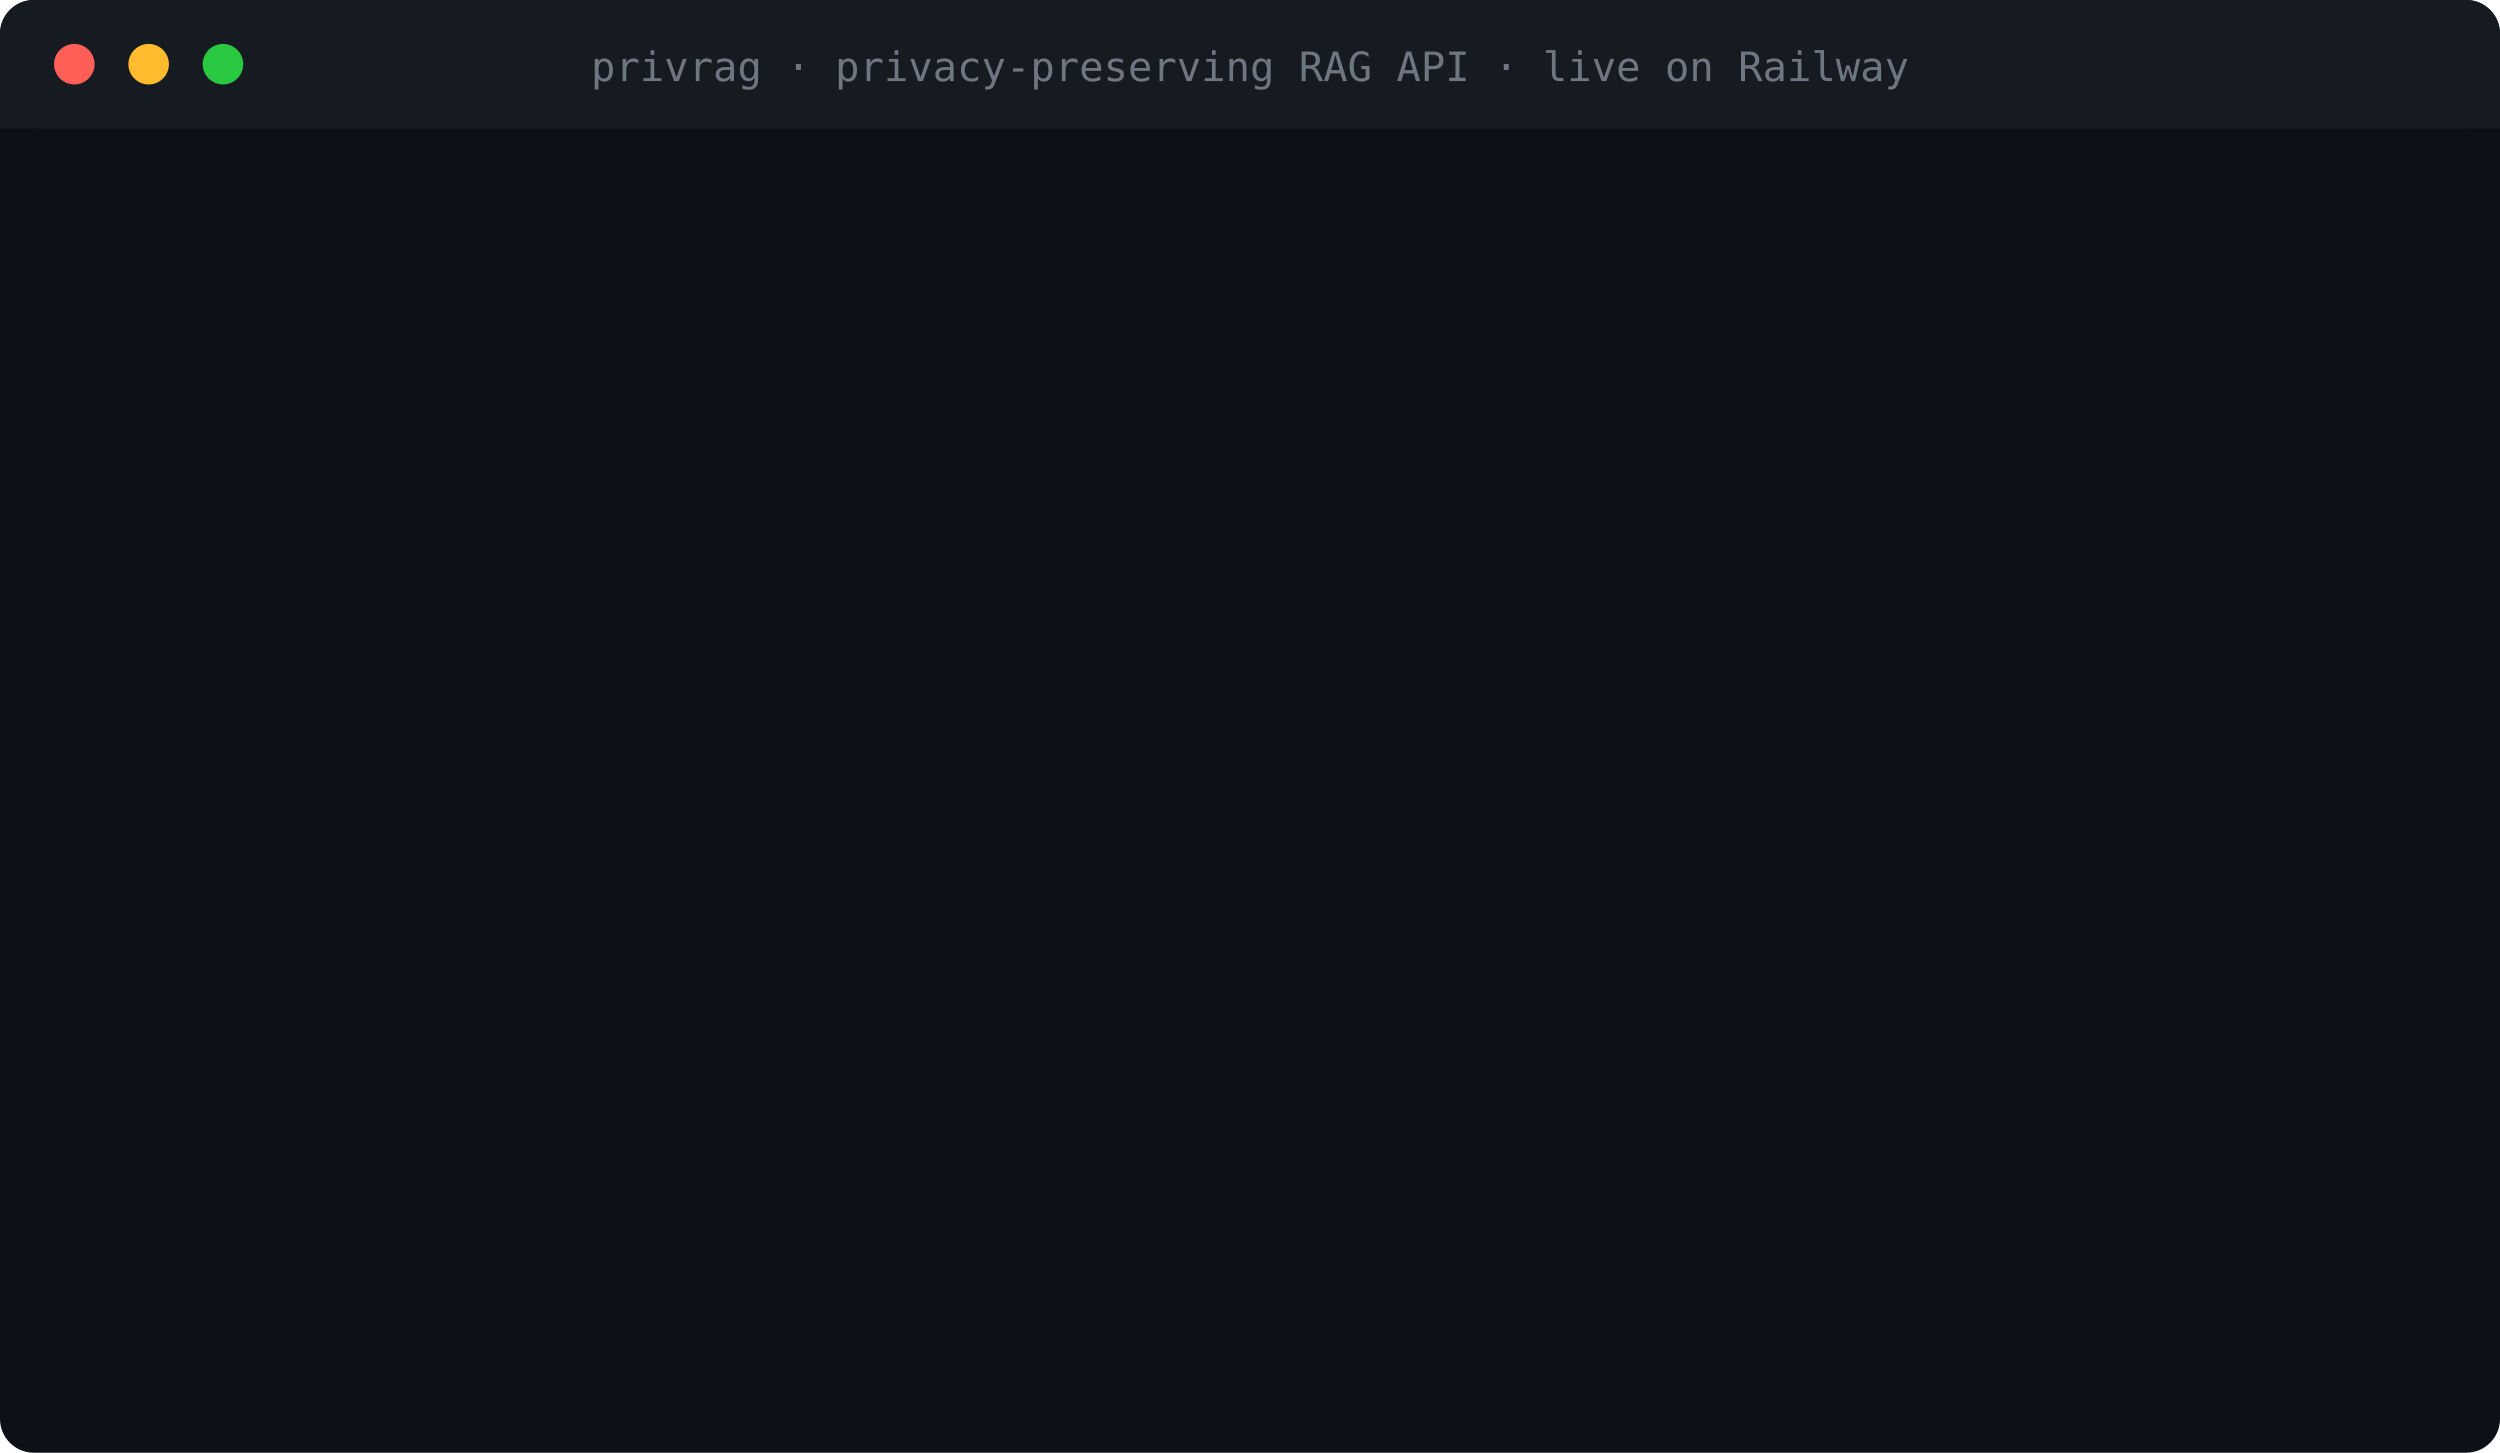
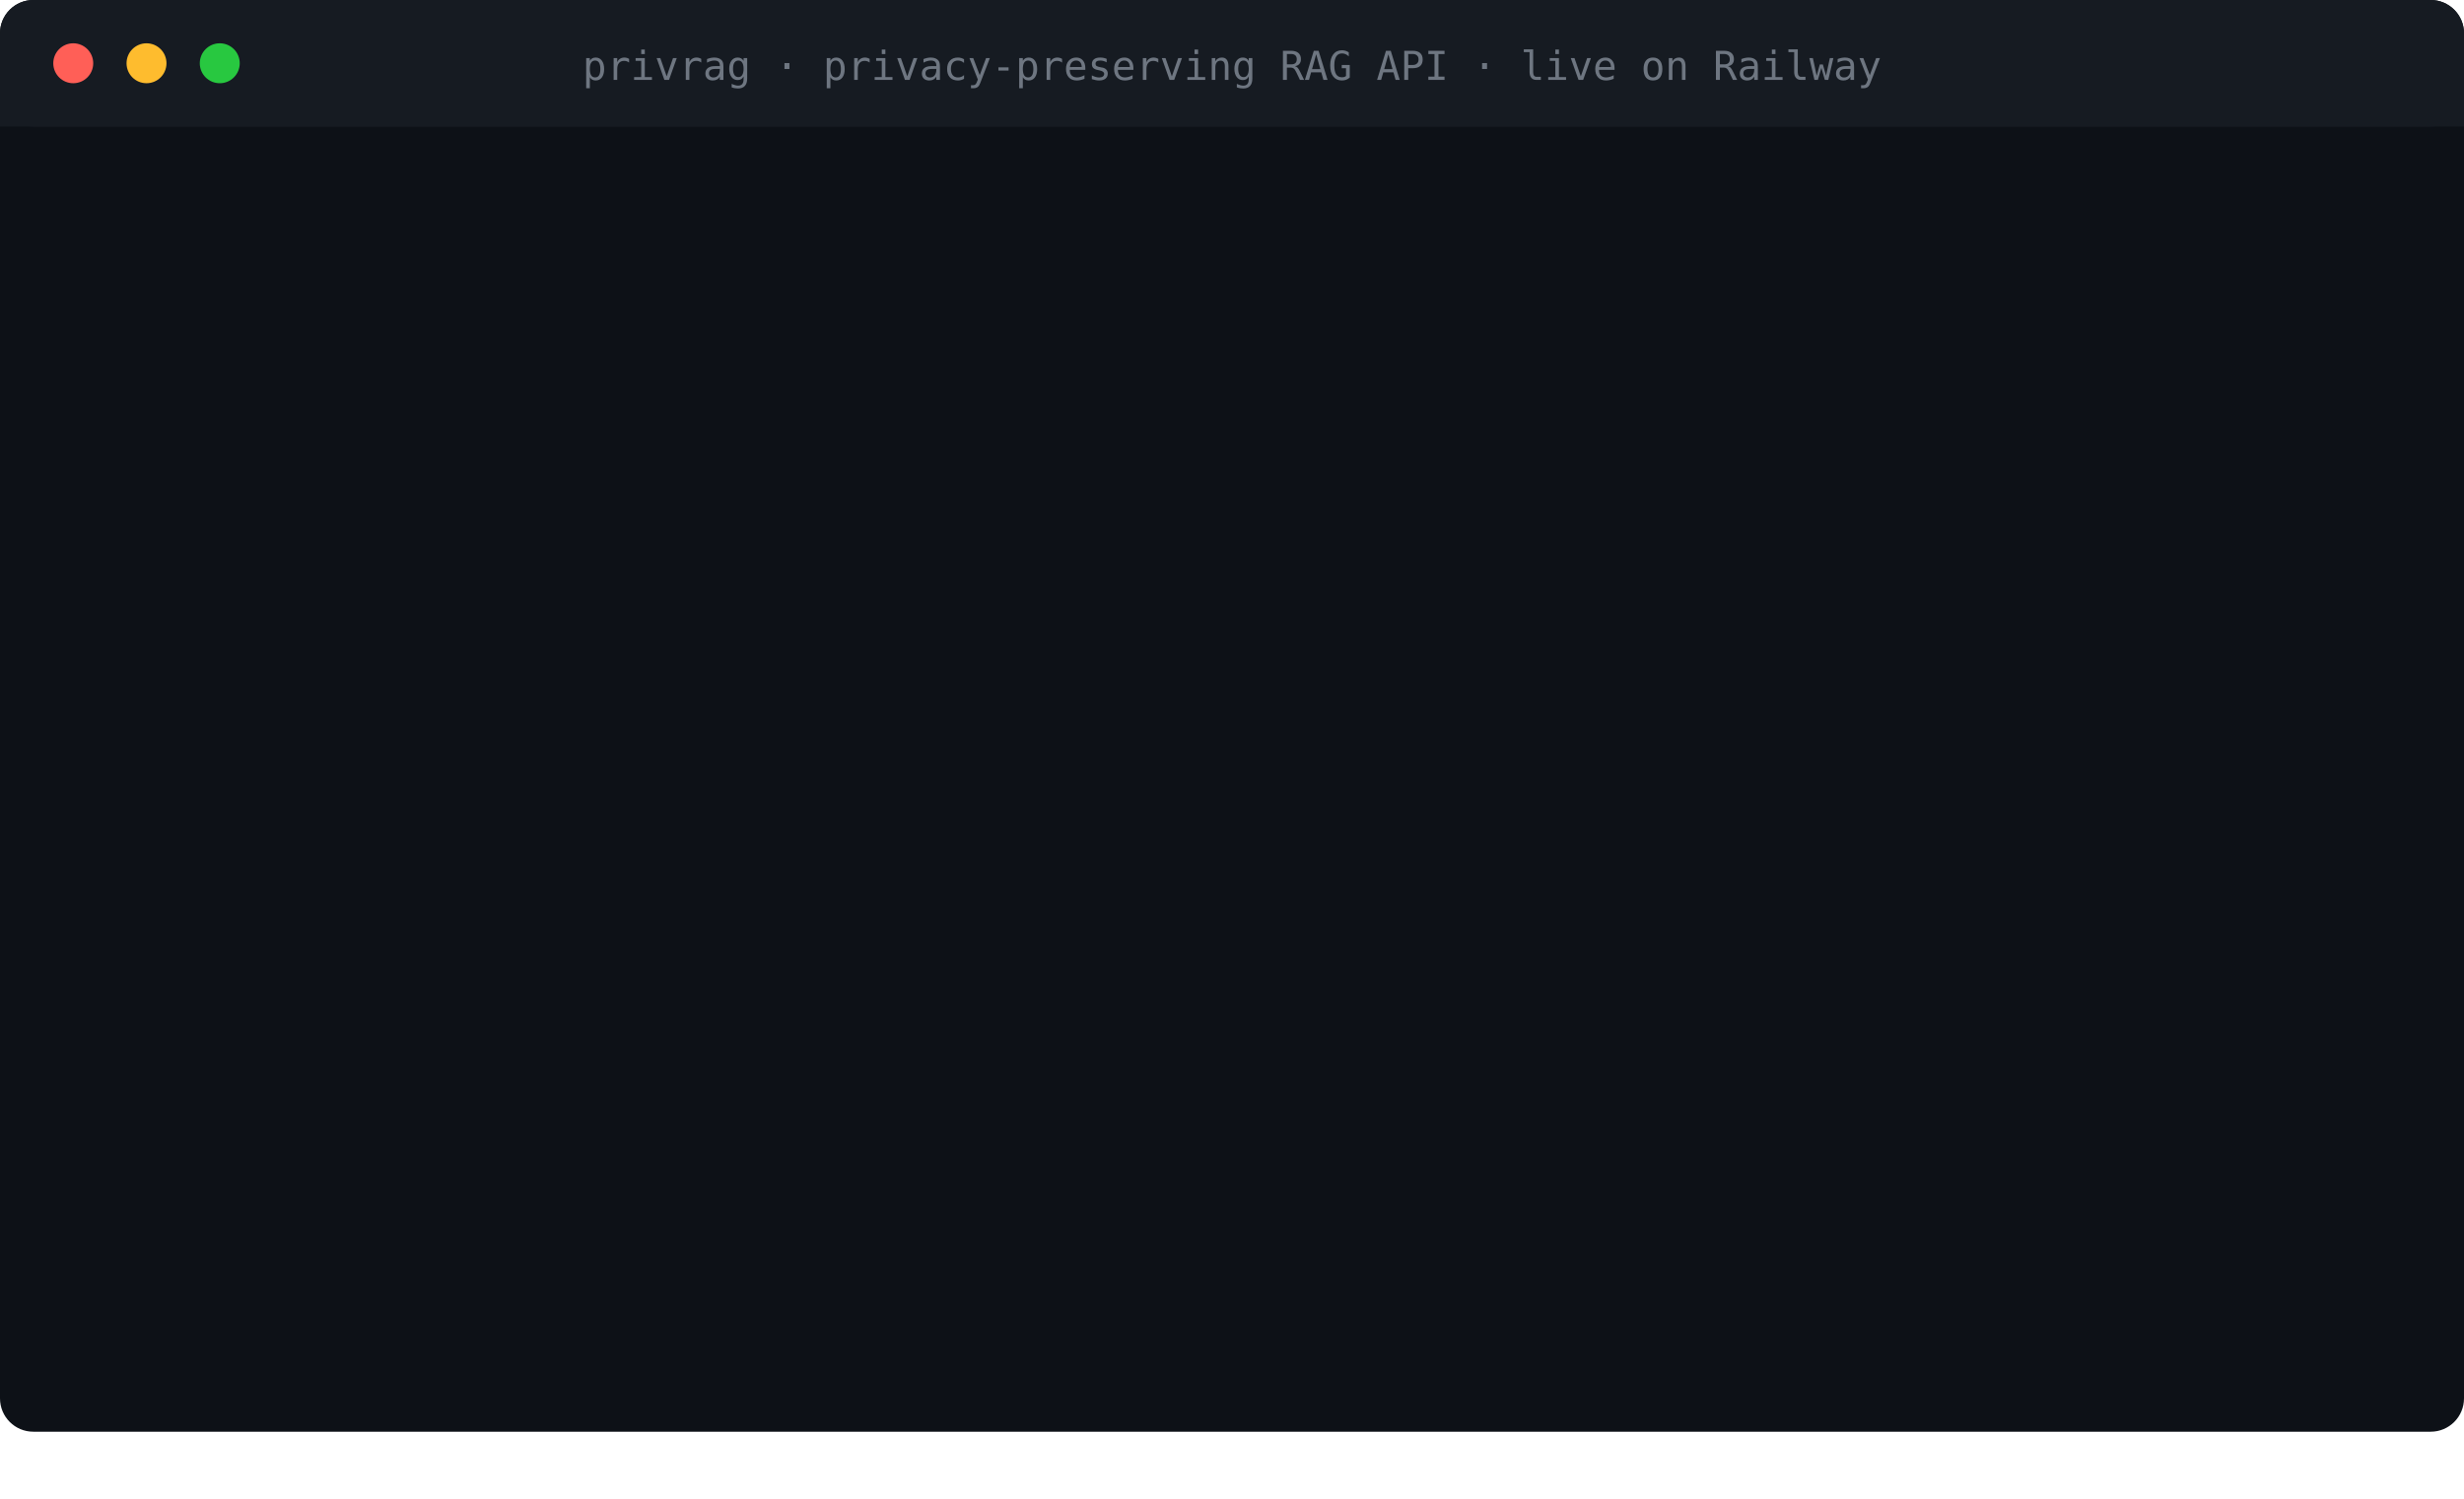
- <svg xmlns="http://www.w3.org/2000/svg" viewBox="0 0 740 430" width="740">
+ <svg xmlns="http://www.w3.org/2000/svg" viewBox="0 0 740 450" width="740">
  <rect width="740" height="430" rx="10" fill="#0d1117" />
  <rect width="740" height="38" rx="10" fill="#161b22" />
  <rect y="20" width="740" height="18" fill="#161b22" />
  <circle cx="22" cy="19" r="6" fill="#ff5f57" />
  <circle cx="44" cy="19" r="6" fill="#febc2e" />
  <circle cx="66" cy="19" r="6" fill="#28c840" />
  <text x="370" y="24" text-anchor="middle" font-family="'SFMono-Regular',Consolas,monospace" font-size="12" fill="#6e7681">
    privrag · privacy-preserving RAG API · live on Railway
  </text>
  <g opacity="0">
    <text x="22" y="66" font-family="'SFMono-Regular',Consolas,monospace" font-size="13">
      <tspan fill="#3fb950">$</tspan>
      <tspan fill="#e3b341">  curl -X POST /ingest</tspan>
      <tspan fill="#6e7681">  -F "file=@hr_demo.txt"</tspan>
    </text>
    <animate attributeName="opacity" values="0;0;1;1;0;0" keyTimes="0;0.025;0.05;0.875;0.9;1" dur="20s" repeatCount="indefinite" />
  </g>
  <g opacity="0">
    <text x="22" y="88" font-family="'SFMono-Regular',Consolas,monospace" font-size="13">
      <tspan fill="#6e7681">  { </tspan>
      <tspan fill="#79c0ff">"status"</tspan>
      <tspan fill="#6e7681">: </tspan>
      <tspan fill="#a5f3a5">"ready"</tspan>
      <tspan fill="#6e7681">, </tspan>
      <tspan fill="#79c0ff">"chunk_count"</tspan>
      <tspan fill="#6e7681">: </tspan>
      <tspan fill="#a5f3a5">1</tspan>
      <tspan fill="#6e7681">,</tspan>
      <tspan fill="#ff7b72">  "pii_scrubbed"</tspan>
      <tspan fill="#6e7681">: </tspan>
      <tspan fill="#3fb950">true  }</tspan>
    </text>
    <text x="22" y="106" font-family="'SFMono-Regular',Consolas,monospace" font-size="12" fill="#6e7681">
      <tspan>  ↳ RUT + email stripped at ingest — never stored in vectors</tspan>
    </text>
    <animate attributeName="opacity" values="0;0;1;1;0;0" keyTimes="0;0.075;0.1;0.875;0.9;1" dur="20s" repeatCount="indefinite" />
  </g>
  <line x1="22" y1="120" x2="718" y2="120" stroke="#21262d" stroke-width="1" opacity="0">
    <animate attributeName="opacity" values="0;0;0.8;0.8;0;0" keyTimes="0;0.17;0.19;0.875;0.9;1" dur="20s" repeatCount="indefinite" />
  </line>
  <g opacity="0">
    <text x="22" y="138" font-family="'SFMono-Regular',Consolas,monospace" font-size="13">
      <tspan fill="#3fb950">$</tspan>
      <tspan fill="#e3b341">  curl -X POST /query</tspan>
      <tspan fill="#6e7681">  -d '{"query": "¿Días de vacaciones?"}'</tspan>
    </text>
    <animate attributeName="opacity" values="0;0;1;1;0;0" keyTimes="0;0.175;0.2;0.875;0.9;1" dur="20s" repeatCount="indefinite" />
  </g>
  <g opacity="0">
    <text x="22" y="160" font-family="'SFMono-Regular',Consolas,monospace" font-size="13">
      <tspan fill="#6e7681">  { </tspan>
      <tspan fill="#79c0ff">"answer"</tspan>
      <tspan fill="#6e7681">: </tspan>
      <tspan fill="#a5f3a5">"15 días hábiles de vacaciones anuales"</tspan>
      <tspan fill="#6e7681">,</tspan>
    </text>
    <text x="22" y="178" font-family="'SFMono-Regular',Consolas,monospace" font-size="13">
      <tspan fill="#6e7681">    </tspan>
      <tspan fill="#79c0ff">"latency_ms"</tspan>
      <tspan fill="#6e7681">: </tspan>
      <tspan fill="#a5f3a5">776</tspan>
      <tspan fill="#6e7681">, </tspan>
      <tspan fill="#79c0ff">"cache_hit"</tspan>
      <tspan fill="#6e7681">: </tspan>
      <tspan fill="#f0883e">false</tspan>
      <tspan fill="#6e7681">, </tspan>
      <tspan fill="#79c0ff">"provider"</tspan>
      <tspan fill="#6e7681">: </tspan>
      <tspan fill="#a5f3a5">"groq"  }</tspan>
    </text>
    <animate attributeName="opacity" values="0;0;1;1;0;0" keyTimes="0;0.225;0.25;0.875;0.9;1" dur="20s" repeatCount="indefinite" />
  </g>
  <line x1="22" y1="194" x2="718" y2="194" stroke="#21262d" stroke-width="1" opacity="0">
    <animate attributeName="opacity" values="0;0;0.8;0.8;0;0" keyTimes="0;0.305;0.325;0.875;0.9;1" dur="20s" repeatCount="indefinite" />
  </line>
  <g opacity="0">
    <text x="22" y="212" font-family="'SFMono-Regular',Consolas,monospace" font-size="13">
      <tspan fill="#3fb950">$</tspan>
      <tspan fill="#e3b341">  curl -X POST /query</tspan>
      <tspan fill="#6e7681">  -d '{"query": "...RUT </tspan>
      <tspan fill="#ff7b72">12.345.678-9</tspan>
      <tspan fill="#6e7681">..."}'</tspan>
    </text>
    <animate attributeName="opacity" values="0;0;1;1;0;0" keyTimes="0;0.325;0.35;0.875;0.9;1" dur="20s" repeatCount="indefinite" />
  </g>
  <g opacity="0">
    <text x="22" y="234" font-family="'SFMono-Regular',Consolas,monospace" font-size="13">
      <tspan fill="#6e7681">  { </tspan>
      <tspan fill="#ff7b72">"pii_found"</tspan>
      <tspan fill="#6e7681">: </tspan>
      <tspan fill="#3fb950">true</tspan>
      <tspan fill="#6e7681">, </tspan>
      <tspan fill="#ff7b72">"pii_types"</tspan>
      <tspan fill="#6e7681">: </tspan>
      <tspan fill="#a5f3a5">["rut"]</tspan>
      <tspan fill="#6e7681">, </tspan>
      <tspan fill="#79c0ff">"latency_ms"</tspan>
      <tspan fill="#6e7681">: </tspan>
      <tspan fill="#a5f3a5">2081</tspan>
      <tspan fill="#6e7681">  }</tspan>
    </text>
    <text x="22" y="252" font-family="'SFMono-Regular',Consolas,monospace" font-size="12" fill="#6e7681">
      <tspan>  ↳ RUT replaced with UUID before embedding + LLM call — raw PII never leaves server</tspan>
    </text>
    <animate attributeName="opacity" values="0;0;1;1;0;0" keyTimes="0;0.375;0.4;0.875;0.9;1" dur="20s" repeatCount="indefinite" />
  </g>
  <line x1="22" y1="268" x2="718" y2="268" stroke="#21262d" stroke-width="1" opacity="0">
    <animate attributeName="opacity" values="0;0;0.8;0.8;0;0" keyTimes="0;0.48;0.5;0.875;0.9;1" dur="20s" repeatCount="indefinite" />
  </line>
  <g opacity="0">
    <text x="22" y="286" font-family="'SFMono-Regular',Consolas,monospace" font-size="13">
      <tspan fill="#3fb950">$</tspan>
      <tspan fill="#e3b341">  curl -X POST /query</tspan>
      <tspan fill="#6e7681">  -d '{"query": "¿Días de vacaciones?"}'</tspan>
      <tspan fill="#56d364">  # same query</tspan>
    </text>
    <animate attributeName="opacity" values="0;0;1;1;0;0" keyTimes="0;0.5;0.525;0.875;0.9;1" dur="20s" repeatCount="indefinite" />
  </g>
  <g opacity="0">
    <text x="22" y="308" font-family="'SFMono-Regular',Consolas,monospace" font-size="13">
      <tspan fill="#6e7681">  { </tspan>
      <tspan fill="#56d364">"cache_hit"</tspan>
      <tspan fill="#6e7681">: </tspan>
      <tspan fill="#3fb950">true</tspan>
      <tspan fill="#6e7681">, </tspan>
      <tspan fill="#79c0ff">"provider"</tspan>
      <tspan fill="#6e7681">: </tspan>
      <tspan fill="#56d364">"cache"</tspan>
      <tspan fill="#6e7681">, </tspan>
      <tspan fill="#79c0ff">"latency_ms"</tspan>
      <tspan fill="#6e7681">: </tspan>
      <tspan fill="#a5f3a5">1089</tspan>
      <tspan fill="#6e7681">  }</tspan>
    </text>
    <text x="22" y="326" font-family="'SFMono-Regular',Consolas,monospace" font-size="12" fill="#6e7681">
      <tspan>  ↳ SHA256(query+context) cache hit — no LLM call, no tokens consumed</tspan>
    </text>
    <animate attributeName="opacity" values="0;0;1;1;0;0" keyTimes="0;0.55;0.575;0.875;0.9;1" dur="20s" repeatCount="indefinite" />
  </g>
  <g opacity="0">
    <line x1="22" y1="346" x2="718" y2="346" stroke="#30363d" stroke-width="1" />
-     <text x="22" y="366" font-family="'SFMono-Regular',Consolas,monospace" font-size="12">
-       <tspan fill="#6e7681">  4 capabilities: </tspan>
+     <text x="22" y="364" font-family="'SFMono-Regular',Consolas,monospace" font-size="12">
+       <tspan fill="#6e7681">  </tspan>
      <tspan fill="#79c0ff">RAG</tspan>
-       <tspan fill="#6e7681"> (cosine ≥ 0.75)  ·  </tspan>
+       <tspan fill="#6e7681"> cosine ≥ 0.75  ·  </tspan>
      <tspan fill="#56d364">CACHE</tspan>
-       <tspan fill="#6e7681"> (SHA256, 30-45% hit rate)  ·  </tspan>
+       <tspan fill="#6e7681"> SHA256 30-45% hit  ·  </tspan>
      <tspan fill="#ff7b72">PII</tspan>
-       <tspan fill="#6e7681"> (100% detection)  ·  </tspan>
+       <tspan fill="#6e7681"> 100% detection  ·  </tspan>
      <tspan fill="#e3b341">COMPRESS</tspan>
-       <tspan fill="#6e7681"> (~15% tokens)</tspan>
+       <tspan fill="#6e7681"> ~15% tokens saved</tspan>
    </text>
-     <text x="22" y="386" font-family="'SFMono-Regular',Consolas,monospace" font-size="12" fill="#6e7681">
+     <text x="22" y="384" font-family="'SFMono-Regular',Consolas,monospace" font-size="12" fill="#6e7681">
      <tspan>  </tspan>
      <tspan fill="#3fb950">▸</tspan>
+       <tspan fill="#6e7681">  </tspan>
+       <tspan fill="#79c0ff">privrag-production.up.railway.app/docs</tspan>
+       <tspan fill="#6e7681">  ·  FastAPI · ChromaDB · fastembed · PostgreSQL</tspan>
+     </text>
+     <text x="22" y="402" font-family="'SFMono-Regular',Consolas,monospace" font-size="12" fill="#6e7681">
      <tspan>  </tspan>
-       <tspan fill="#79c0ff" text-decoration="underline">privrag-production.up.railway.app/docs</tspan>
-       <tspan fill="#6e7681">  ·  FastAPI · ChromaDB · fastembed · PostgreSQL · Docker</tspan>
+       <tspan fill="#3fb950">▸</tspan>
+       <tspan fill="#6e7681">  44 automated tests  ·  Docker + CI/CD  ·  Railway deploy  ·  X-API-Key auth</tspan>
    </text>
    <animate attributeName="opacity" values="0;0;1;1;0;0" keyTimes="0;0.675;0.7;0.875;0.9;1" dur="20s" repeatCount="indefinite" />
  </g>
  <rect x="0" y="38" width="740" height="392" fill="#0d1117" opacity="0">
    <animate attributeName="opacity" values="0;0;0;1;1;0" keyTimes="0;0.875;0.875;0.92;0.98;1" dur="20s" repeatCount="indefinite" />
  </rect>
</svg>
